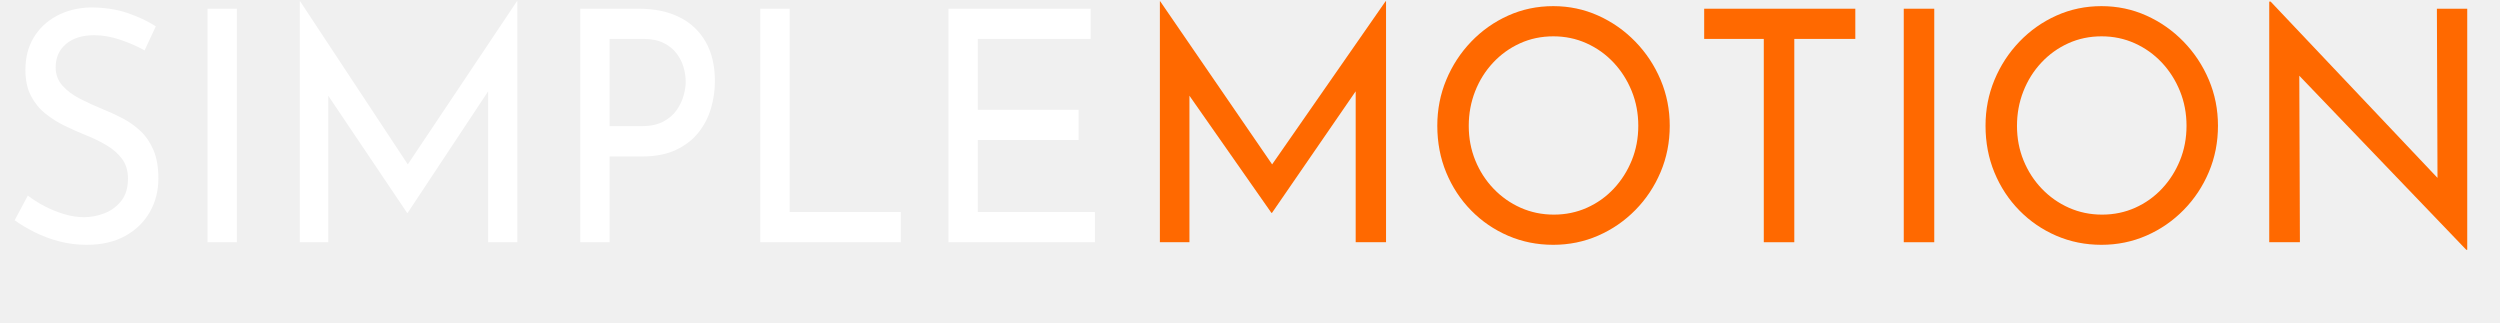
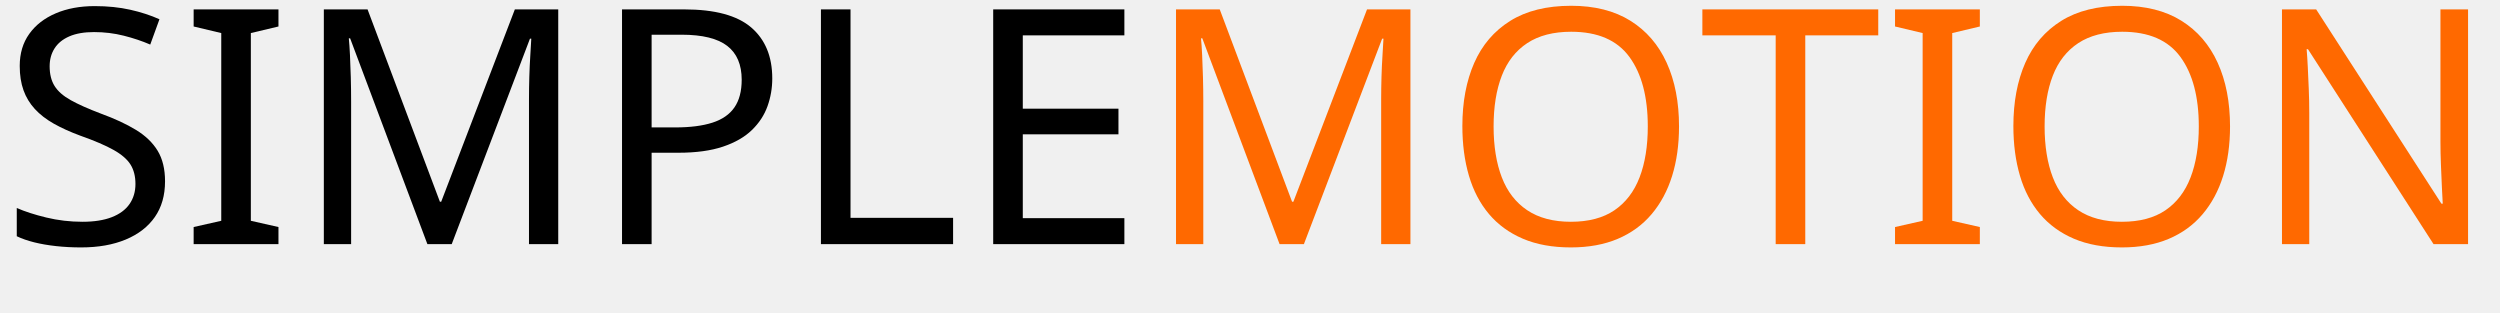
- <svg xmlns="http://www.w3.org/2000/svg" version="1.1" width="247.7" height="32.0" viewBox="0 0 247.7 32.0">
-   <g style="fill:#ffffff;stroke:none" transform="translate(0,24.000) scale(0.029976,-0.032)">
-     <path transform="translate(0,0)" d="M477.999 594.003Q441.5 613.003 397.25 627.002Q353 641.002 311.499 641.002Q252.998 641.002 218.498 614.002Q183.997 587.001 183.997 541.501Q183.997 508.5 206.247 485Q228.497 461.499 264.248 444.249Q299.998 426.999 339.498 411.999Q372.998 399.499 405.999 383.249Q438.999 366.999 465.499 343.249Q491.999 319.499 507.749 284.249Q523.499 248.999 523.499 197.5Q523.499 139.999 494.999 93.25Q466.499 46.5 413.499 19.25Q360.5 -8 286.5 -8Q239 -8 195.5 2.75Q152 13.5 114.75 31Q77.501 48.5 48.501 68L92 144.497Q116 126.997 147 111.747Q178 96.497 212 86.997Q246 77.497 277.501 77.497Q312.001 77.497 345.502 89.747Q379.002 101.997 401.003 128.248Q423.003 154.499 423.003 197Q423.003 233.501 403.253 258.251Q383.502 283.002 351.752 300.502Q320.001 318.002 283.5 331.502Q249.5 344.502 214.501 360.252Q179.501 376.002 149.751 398.502Q120.001 421.002 102.001 453.752Q84.001 486.501 84.001 533.501Q84.001 591 111.251 633.5Q138.501 676 186.751 700.499Q235 724.999 297.5 726.999Q366.998 726.999 420.498 709.999Q473.998 693 514.998 668.5Z" />
-     <path transform="translate(582,0)" d="M104.001 722.999H200.997V0H104.001Z" />
-     <path transform="translate(887,0)" d="M104.001 0V745.998H105.001L484.498 207.502L443 216.001L821.498 745.998H822.998V0H726.501V526.007L733.001 476.509L460.499 91.006H458.499L181.498 476.509L197.997 522.007V0Z" />
-     <path transform="translate(1814,0)" d="M297.498 722.999Q375.997 722.999 432.247 696.499Q488.496 670 518.746 620Q548.996 570 548.996 498.501Q548.996 456.001 535.996 414.501Q522.996 373.002 494.496 339.502Q465.996 306.002 419.996 285.752Q373.997 265.503 307.997 265.503H200.997V0H104.001V722.999ZM307.497 359.499Q349.998 359.499 378.248 373.499Q406.499 387.499 422.499 409Q438.499 430.5 445.5 454Q452.5 477.501 452.5 496.501Q452.5 519.002 445.249 542.252Q437.999 565.503 421.749 585.253Q405.498 605.003 378.748 617.253Q351.998 629.503 312.998 629.503H200.997V359.499Z" />
-     <path transform="translate(2409,0)" d="M104.001 722.999H200.997V93.496H568.499V0H104.001Z" />
-     <path transform="translate(3031,0)" d="M104.001 722.999H573.998V629.503H200.997V409.998H533.998V316.501H200.997V93.496H587.998V0H104.001Z" />
+ <svg xmlns="http://www.w3.org/2000/svg" version="1.1" width="255.6" height="32.0" viewBox="0 0 255.6 32.0">
+   <g style="fill:#000000;stroke:none" transform="translate(0,24.960) scale(0.033613,-0.033613)">
+     <path transform="translate(0,0)" d="M502 191Q502 127 471.0 82.5Q440 38 382.5 14.0Q325 -10 247 -10Q207 -10 170.5 -6.0Q134 -2 104.0 5.5Q74 13 51 24V110Q87 94 140.5 81.0Q194 68 251 68Q304 68 340.0 82.0Q376 96 394.0 122.0Q412 148 412 183Q412 218 397.0 242.0Q382 266 345.5 286.5Q309 307 244 330Q198 347 163.5 366.5Q129 386 106.0 411.0Q83 436 71.5 468.0Q60 500 60 542Q60 599 89.0 639.5Q118 680 169.5 702.0Q221 724 288 724Q347 724 396.0 713.0Q445 702 485 684L457 607Q420 623 376.5 634.0Q333 645 286 645Q241 645 211.0 632.0Q181 619 166.0 595.5Q151 572 151 541Q151 505 166.0 481.0Q181 457 215.0 438.0Q249 419 307 397Q370 374 413.5 347.5Q457 321 479.5 284.0Q502 247 502 191Z" />
+     <path transform="translate(549,0)" d="M298 0H40V52L124 71V642L40 662V714H298V662L214 642V71L298 52Z" />
+     <path transform="translate(888,0)" d="M412 0 177 626H173Q175 606 176.5 575.0Q178 544 179.0 507.5Q180 471 180 433V0H97V714H230L450 129H454L678 714H810V0H721V439Q721 474 722.0 508.5Q723 543 725.0 573.5Q727 604 728 625H724L486 0Z" />
+     <path transform="translate(1795,0)" d="M286 714Q426 714 490.0 659.0Q554 604 554 504Q554 460 539.5 419.5Q525 379 492.0 347.0Q459 315 404.0 296.5Q349 278 269 278H187V0H97V714ZM278 637H187V355H259Q327 355 372.0 369.5Q417 384 439.0 416.0Q461 448 461 500Q461 569 417.0 603.0Q373 637 278 637Z" />
+     <path transform="translate(2400,0)" d="M97 0V714H187V80H499V0Z" />
+     <path transform="translate(2924,0)" d="M496 0H97V714H496V635H187V412H478V334H187V79H496Z" />
  </g>
-   <g style="fill:#ff6900;stroke:none" transform="translate(111.680,24.000) scale(0.031164,-0.032)">
-     <path transform="translate(0,0)" d="M104.001 0V745.998H105.001L484.498 207.502L443 216.001L821.498 745.998H822.998V0H726.501V526.007L733.001 476.509L460.499 91.006H458.499L181.498 476.509L197.997 522.007V0Z" />
-     <path transform="translate(927,0)" d="M59.001 360.738Q59.001 435.999 87.501 502.749Q116.001 569.499 166.751 620.999Q217.501 672.499 284.351 701.749Q351.202 730.999 427.601 730.999Q503.5 730.999 570.426 701.728Q637.351 672.457 688.676 620.978Q740 569.499 769 502.749Q798 435.999 798 360.6Q798 284.201 769 217.35Q740 150.5 688.75 99.75Q637.5 49 570.532 20.5Q503.565 -8 427.533 -8Q351 -8 284.25 20Q217.501 48 166.751 98.25Q116.001 148.5 87.501 215.481Q59.001 282.462 59.001 360.738ZM158.997 360.22Q158.997 302.999 179.844 253.276Q200.692 203.553 237.845 165.775Q274.998 127.997 324.037 106.747Q373.076 85.496 429.574 85.496Q486.001 85.496 534.751 106.747Q583.502 127.997 619.938 165.804Q656.375 203.611 677.189 253.372Q698.004 303.133 698.004 360.549Q698.004 418 677.003 468.251Q656.003 518.501 619.21 556.505Q582.416 594.509 533.424 616.006Q484.431 637.503 428 637.503Q370.759 637.503 321.866 615.845Q272.972 594.188 236.235 555.844Q199.497 517.501 179.247 467.253Q158.997 417.006 158.997 360.22Z" />
-     <path transform="translate(1784,0)" d="M50.5 722.999H530.999V629.503H336.998V0H240.002V629.503H50.5Z" />
-     <path transform="translate(2365,0)" d="M104.001 722.999H200.997V0H104.001Z" />
-     <path transform="translate(2670,0)" d="M59.001 360.738Q59.001 435.999 87.501 502.749Q116.001 569.499 166.751 620.999Q217.501 672.499 284.351 701.749Q351.202 730.999 427.601 730.999Q503.5 730.999 570.426 701.728Q637.351 672.457 688.676 620.978Q740 569.499 769 502.749Q798 435.999 798 360.6Q798 284.201 769 217.35Q740 150.5 688.75 99.75Q637.5 49 570.532 20.5Q503.565 -8 427.533 -8Q351 -8 284.25 20Q217.501 48 166.751 98.25Q116.001 148.5 87.501 215.481Q59.001 282.462 59.001 360.738ZM158.997 360.22Q158.997 302.999 179.844 253.276Q200.692 203.553 237.845 165.775Q274.998 127.997 324.037 106.747Q373.076 85.496 429.574 85.496Q486.001 85.496 534.751 106.747Q583.502 127.997 619.938 165.804Q656.375 203.611 677.189 253.372Q698.004 303.133 698.004 360.549Q698.004 418 677.003 468.251Q656.003 518.501 619.21 556.505Q582.416 594.509 533.424 616.006Q484.431 637.503 428 637.503Q370.759 637.503 321.866 615.845Q272.972 594.188 236.235 555.844Q199.497 517.501 179.247 467.253Q158.997 417.006 158.997 360.22Z" />
-     <path transform="translate(3527,0)" d="M730.498 -23.499 171.498 544.006 199.497 537.007 201.497 0H104.001V744.998H108.501L661.501 175.993L639.002 180.992L637.002 722.999H733.498V-23.499Z" />
+   <g style="fill:#ff6900;stroke:none" transform="translate(116.975,24.960) scale(0.033613,-0.033613)">
+     <path transform="translate(0,0)" d="M412 0 177 626H173Q175 606 176.5 575.0Q178 544 179.0 507.5Q180 471 180 433V0H97V714H230L450 129H454L678 714H810V0H721V439Q721 474 722.0 508.5Q723 543 725.0 573.5Q727 604 728 625H724L486 0Z" />
+     <path transform="translate(907,0)" d="M720 358Q720 275 699.0 207.5Q678 140 636.5 91.0Q595 42 533.5 16.0Q472 -10 391 -10Q307 -10 245.0 16.5Q183 43 142.0 91.5Q101 140 81.0 208.0Q61 276 61 359Q61 469 97.0 551.0Q133 633 206.5 679.0Q280 725 392 725Q499 725 572.0 679.5Q645 634 682.5 551.5Q720 469 720 358ZM156 358Q156 268 181.0 203.0Q206 138 258.5 103.0Q311 68 391 68Q472 68 523.5 103.0Q575 138 600.0 203.0Q625 268 625 358Q625 493 569.0 569.5Q513 646 392 646Q311 646 258.5 611.5Q206 577 181.0 512.5Q156 448 156 358Z" />
+     <path transform="translate(1688,0)" d="M323 0H233V635H10V714H545V635H323Z" />
+     <path transform="translate(2244,0)" d="M298 0H40V52L124 71V642L40 662V714H298V662L214 642V71L298 52Z" />
+     <path transform="translate(2583,0)" d="M720 358Q720 275 699.0 207.5Q678 140 636.5 91.0Q595 42 533.5 16.0Q472 -10 391 -10Q307 -10 245.0 16.5Q183 43 142.0 91.5Q101 140 81.0 208.0Q61 276 61 359Q61 469 97.0 551.0Q133 633 206.5 679.0Q280 725 392 725Q499 725 572.0 679.5Q645 634 682.5 551.5Q720 469 720 358ZM156 358Q156 268 181.0 203.0Q206 138 258.5 103.0Q311 68 391 68Q472 68 523.5 103.0Q575 138 600.0 203.0Q625 268 625 358Q625 493 569.0 569.5Q513 646 392 646Q311 646 258.5 611.5Q206 577 181.0 512.5Q156 448 156 358Z" />
+     <path transform="translate(3364,0)" d="M663 0H558L176 593H172Q174 570 175.5 538.5Q177 507 178.5 471.5Q180 436 180 399V0H97V714H201L582 123H586Q585 139 583.5 171.0Q582 203 580.5 241.0Q579 279 579 311V714H663Z" />
  </g>
</svg>
